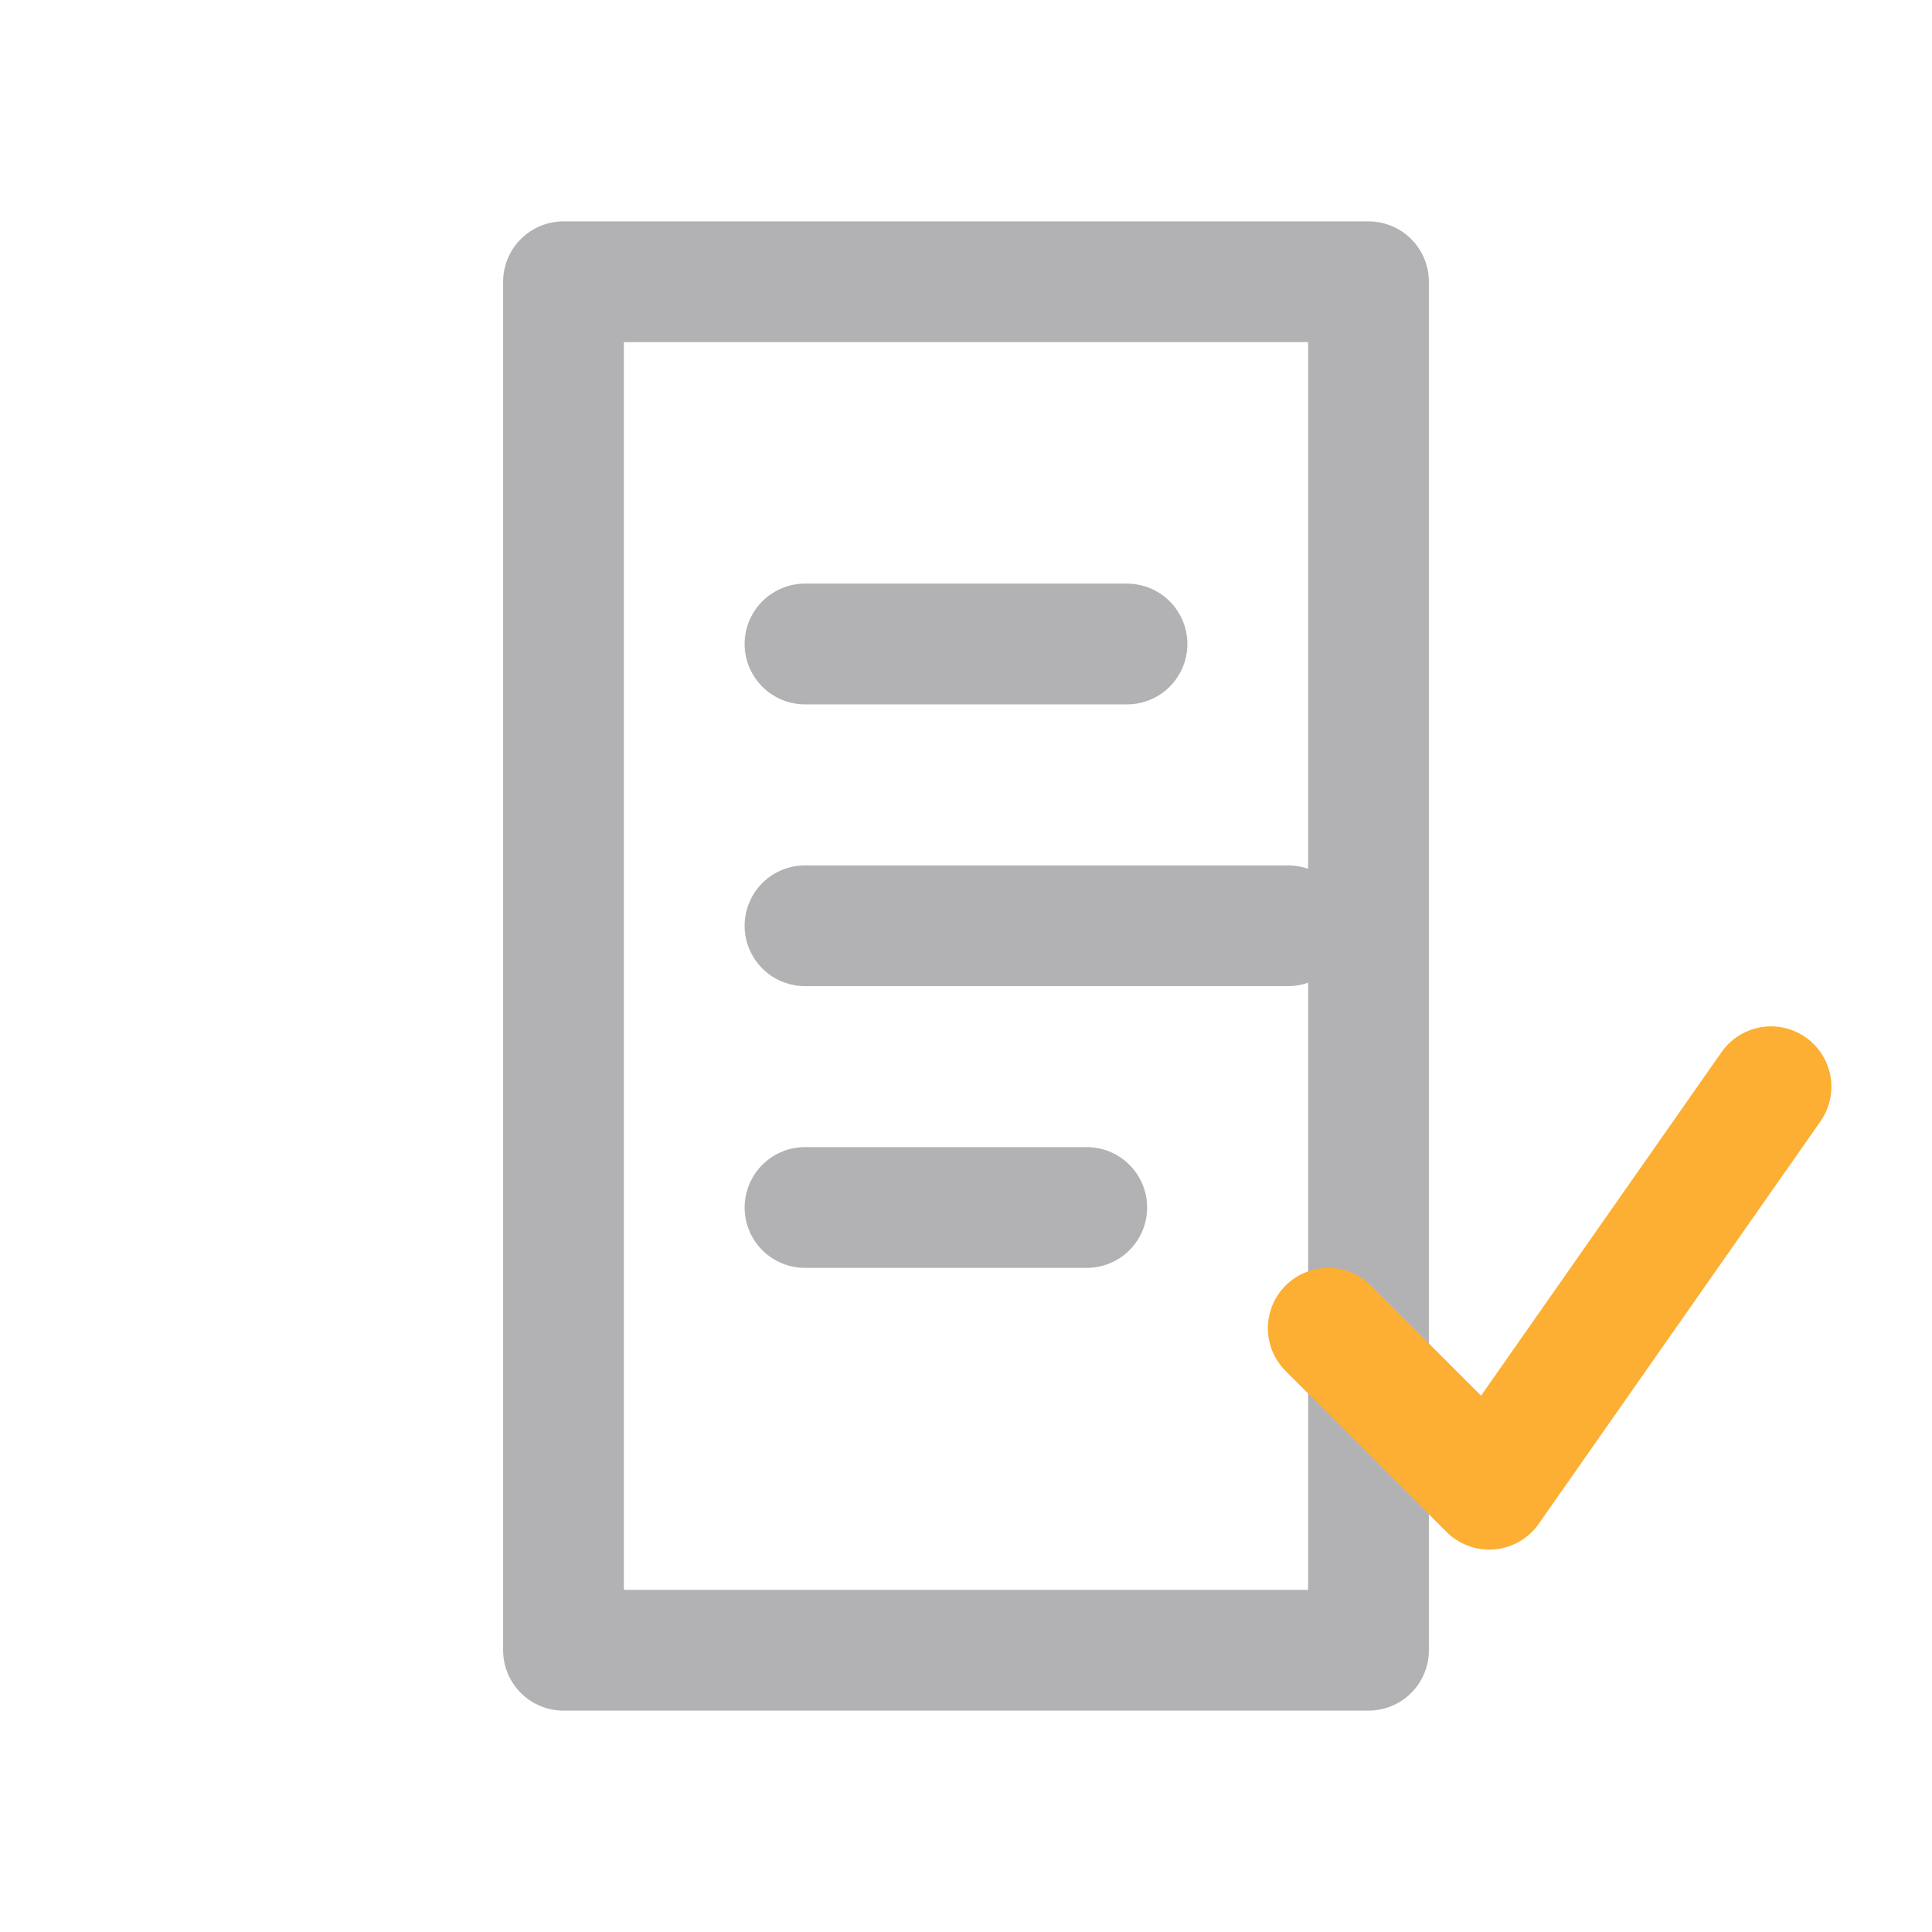
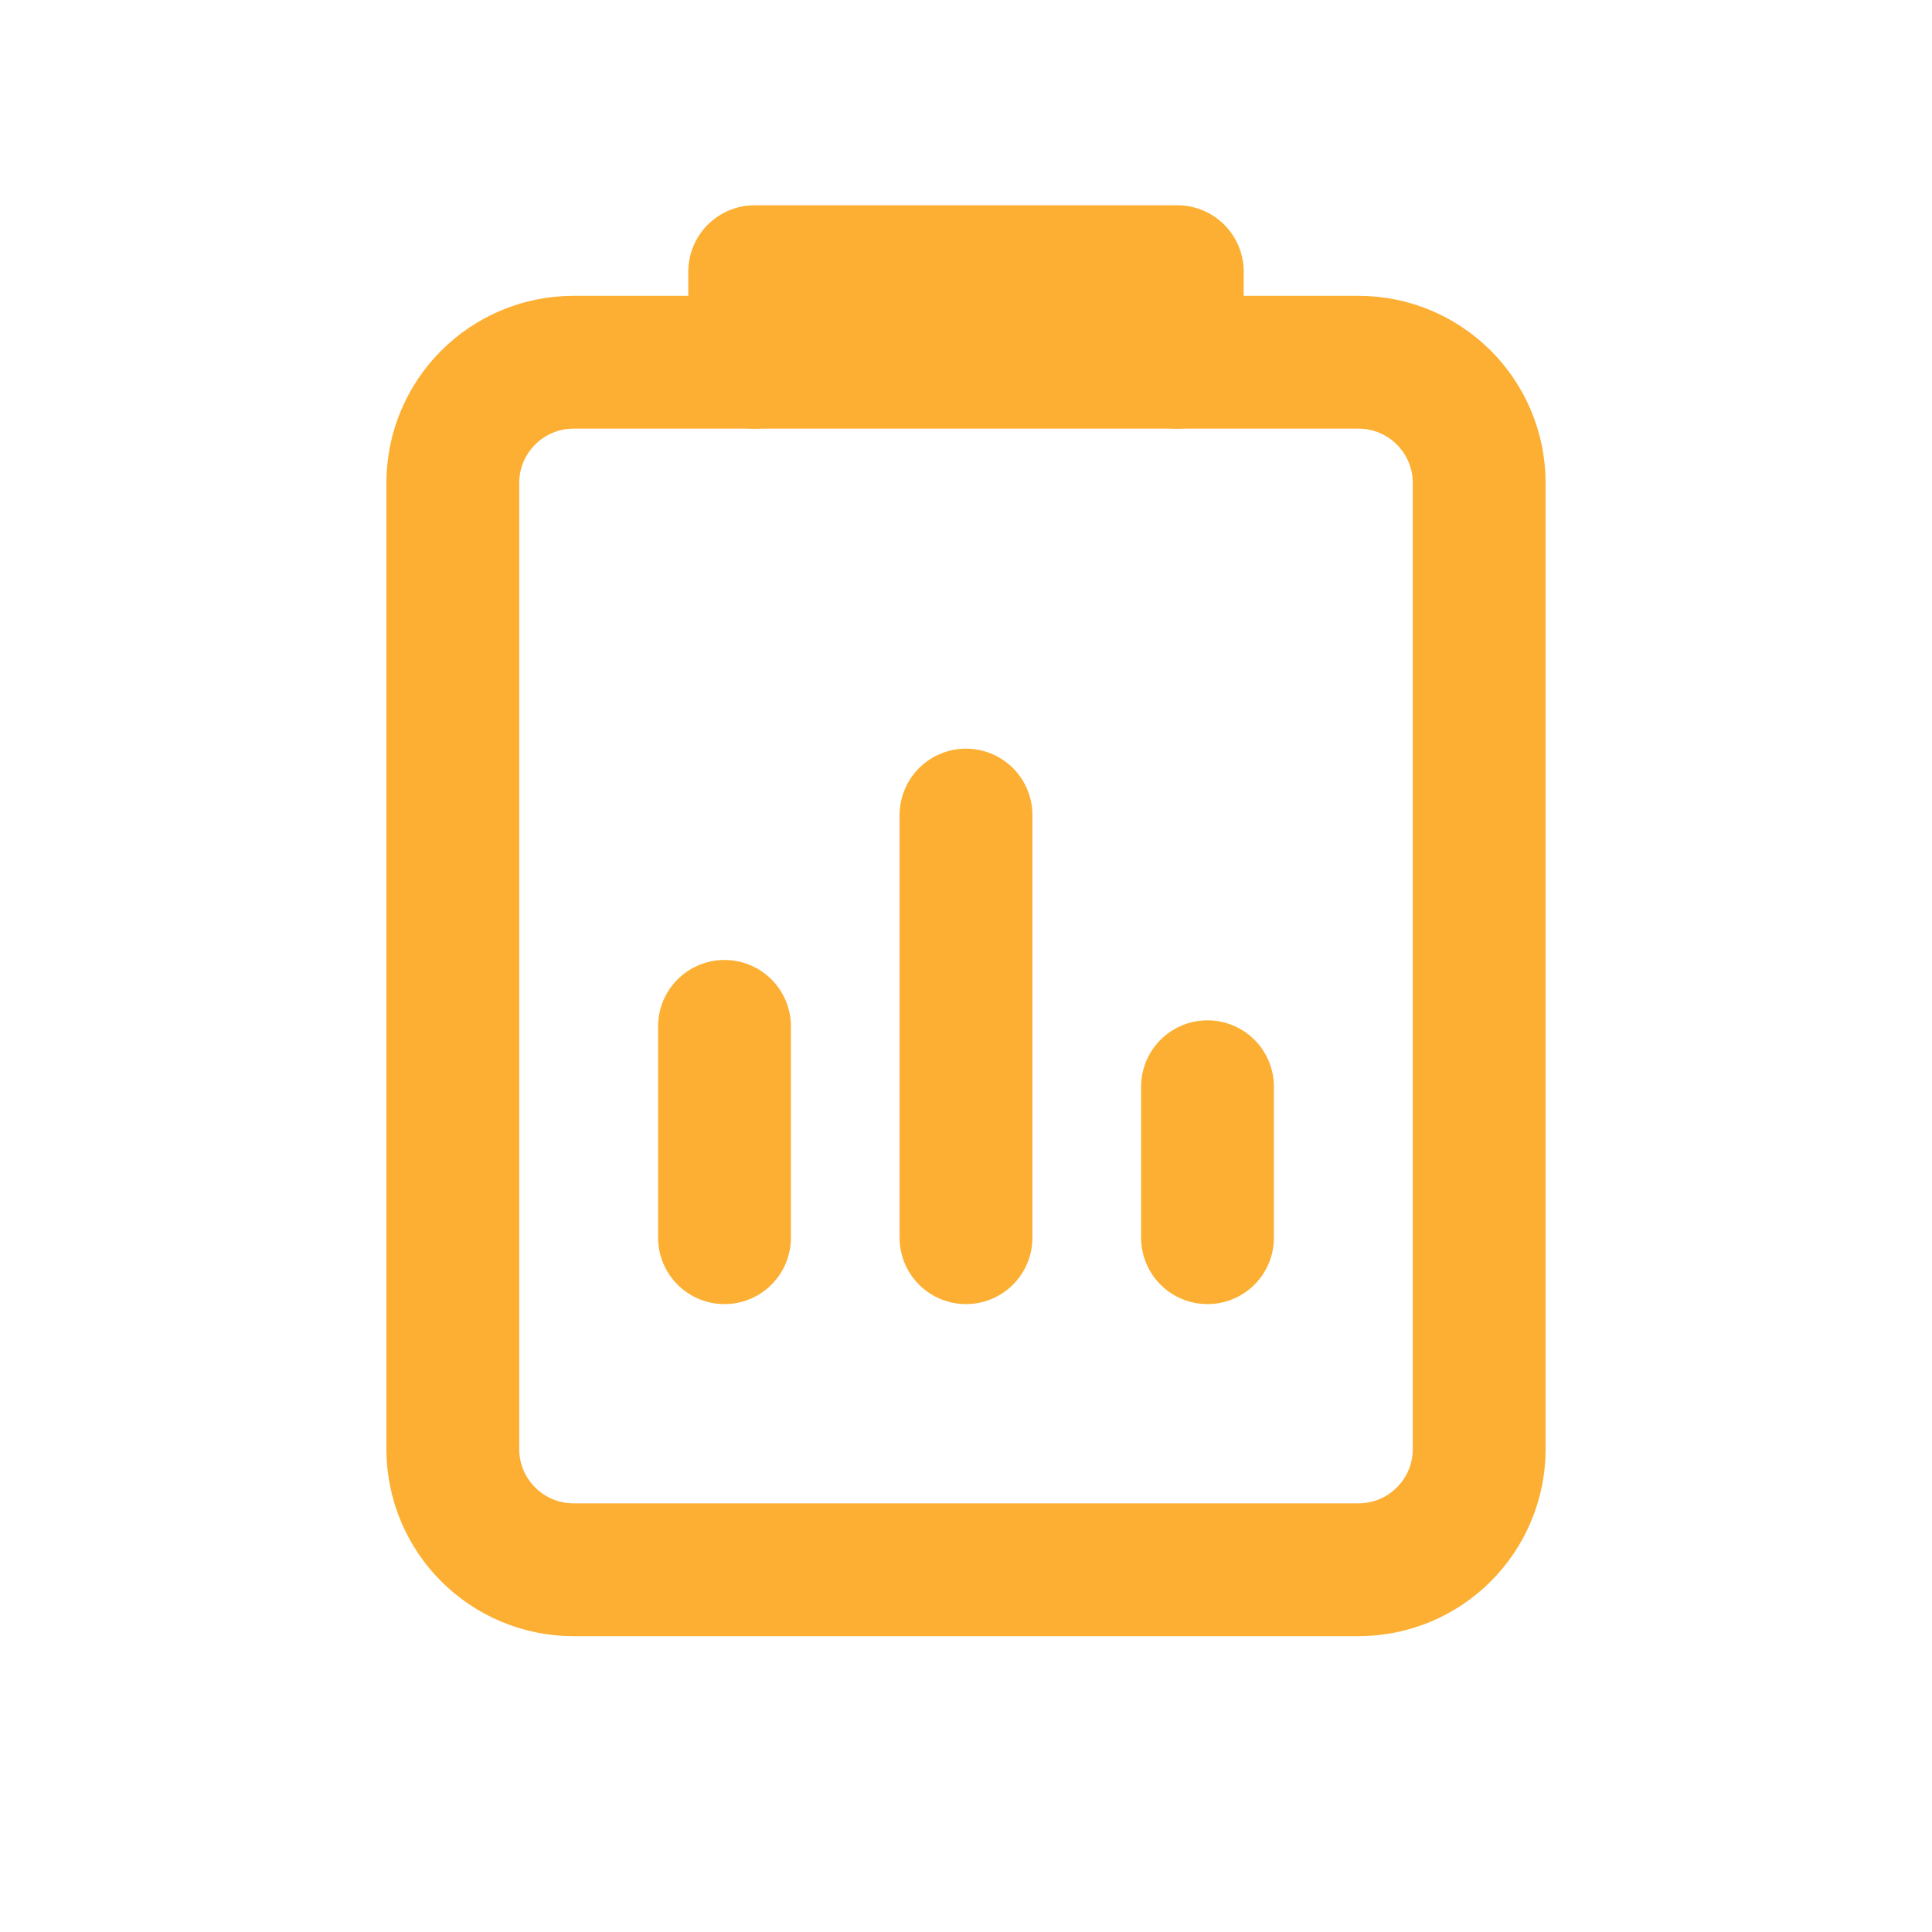
- <svg xmlns="http://www.w3.org/2000/svg" viewBox="0 0 48 48" role="img" aria-label="Admin reporting icon">
-   <path d="M14 7h20v34H14z" fill="none" stroke="#B2B2B5" stroke-width="3" stroke-linejoin="round" />
-   <path d="M20 16h8M20 23h12M20 30h7" fill="none" stroke="#B2B2B5" stroke-width="3" stroke-linecap="round" />
-   <path d="M33 33l4 4 7-10" fill="none" stroke="#FCAF32" stroke-width="3" stroke-linecap="round" stroke-linejoin="round" />
+ <svg xmlns="http://www.w3.org/2000/svg" viewBox="0 0 32 32" fill="none" stroke="#FCAF32" stroke-width="2.2" stroke-linecap="round" stroke-linejoin="round">
+   <rect x="7.5" y="6" width="17" height="20" rx="2" />
+   <path d="M12.5 6V4.5h7V6" />
+   <path d="M12 20.5v-3.5M16 20.5v-7M20 20.5v-2.5" />
</svg>
